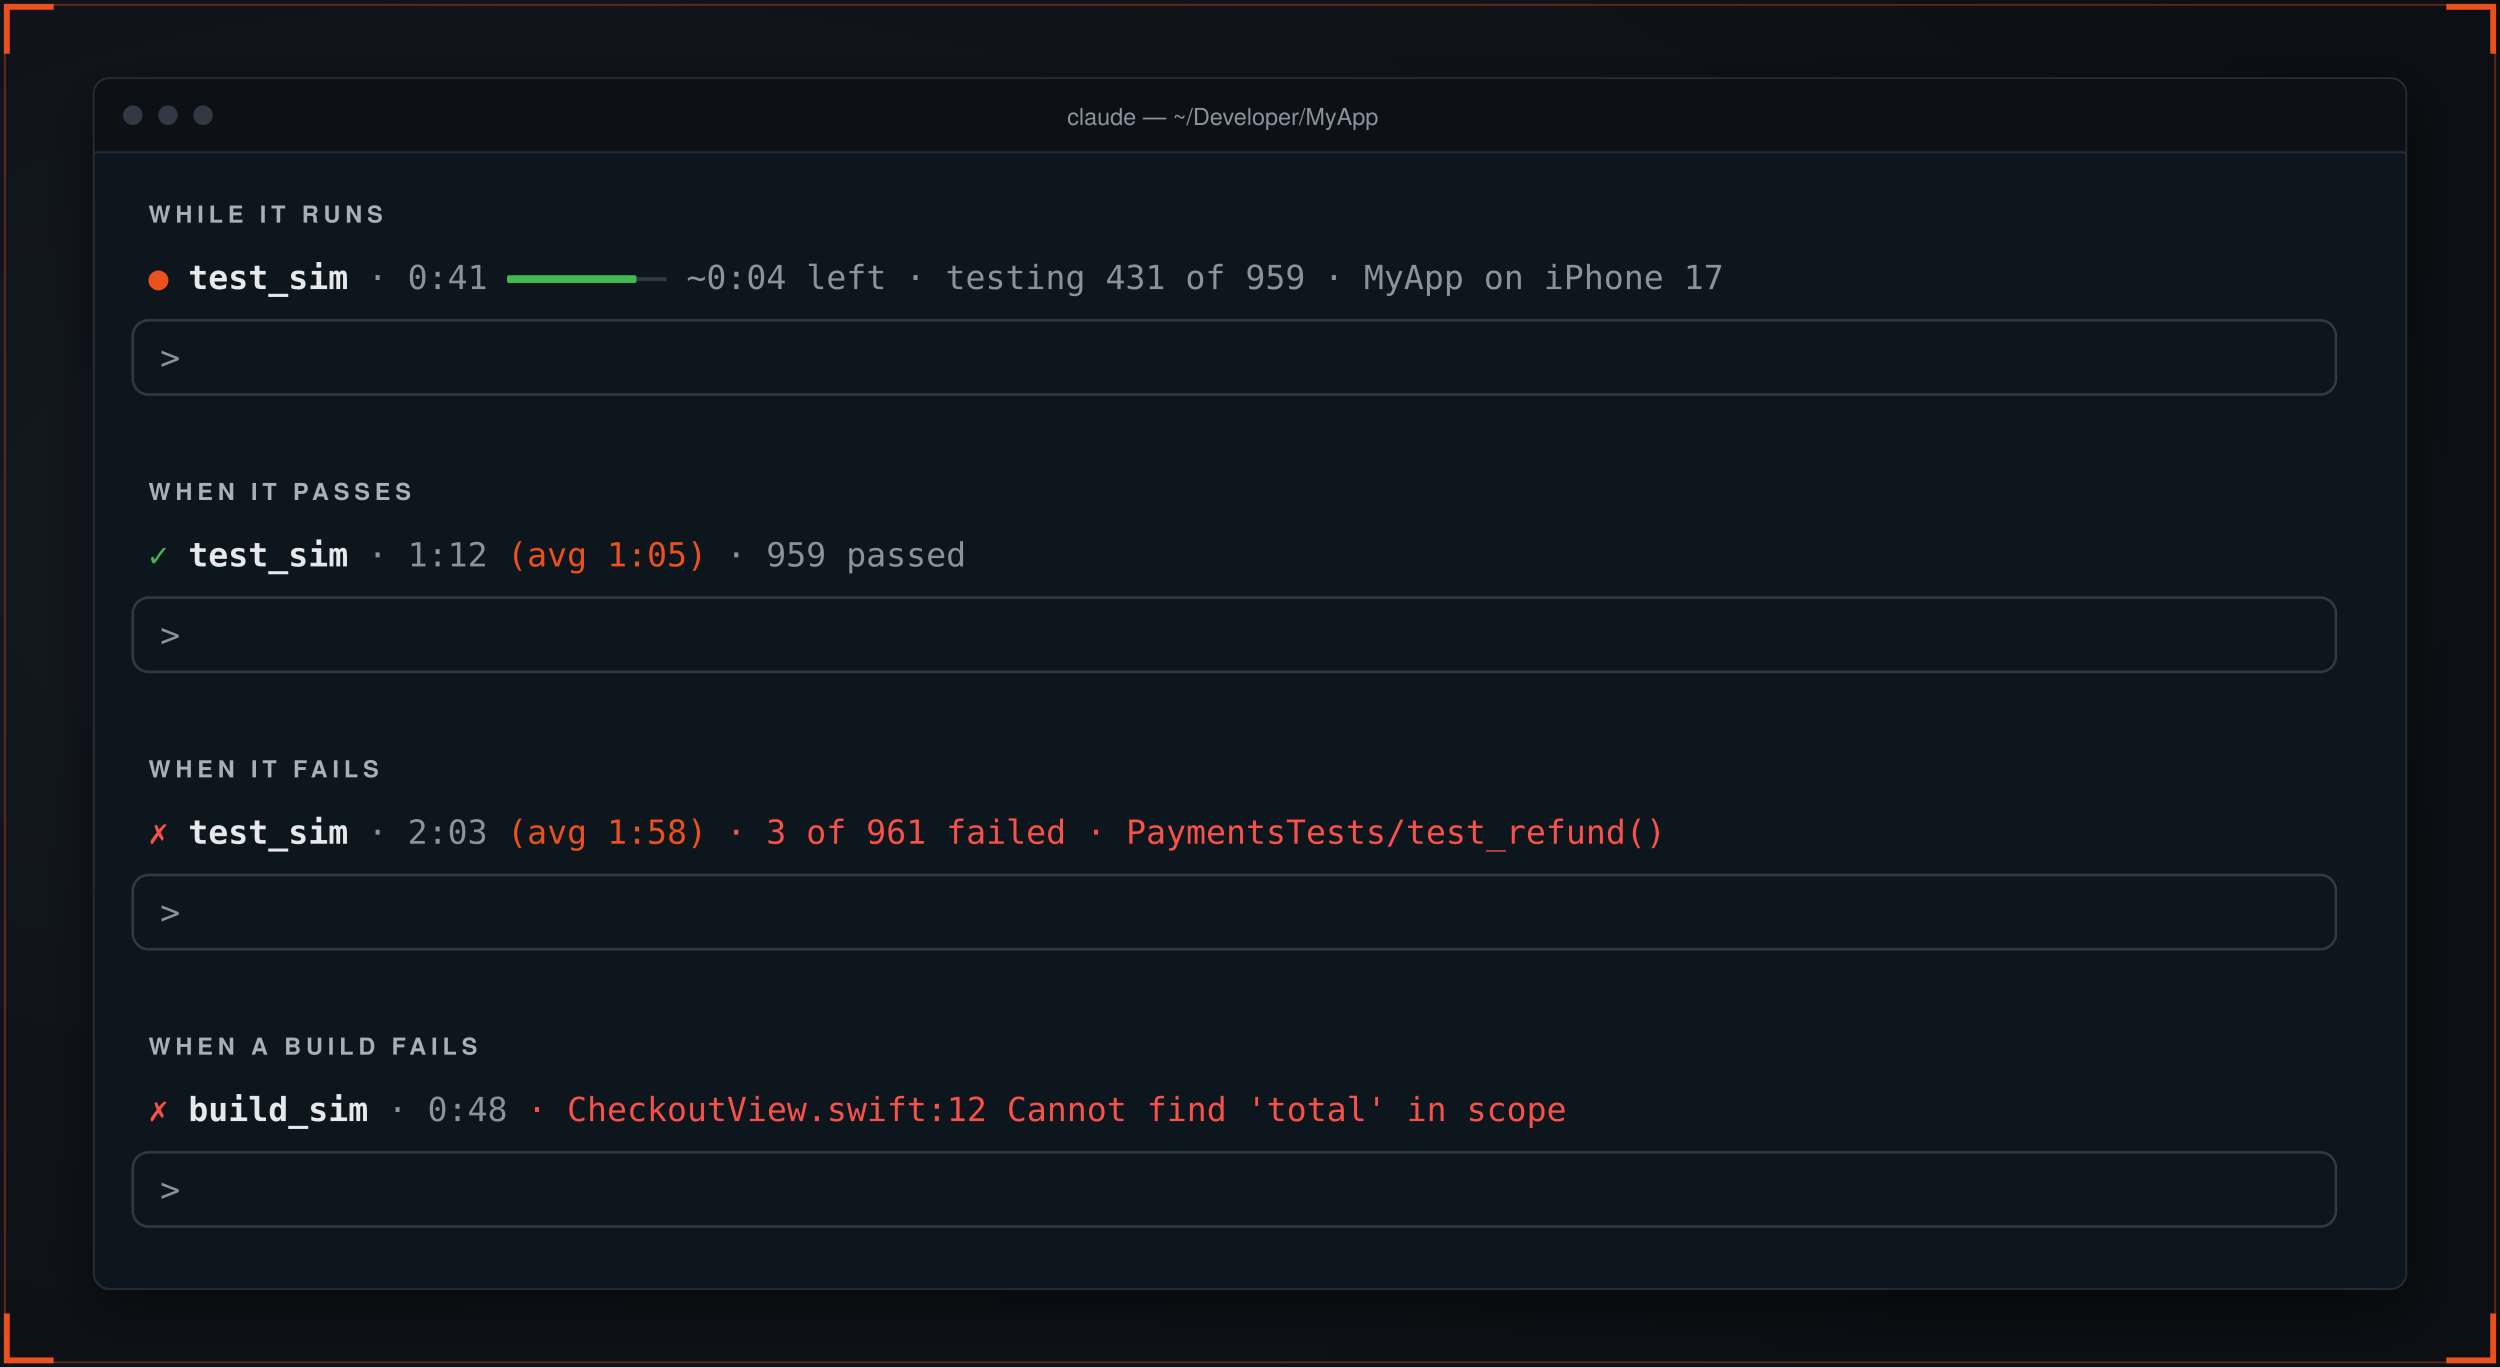
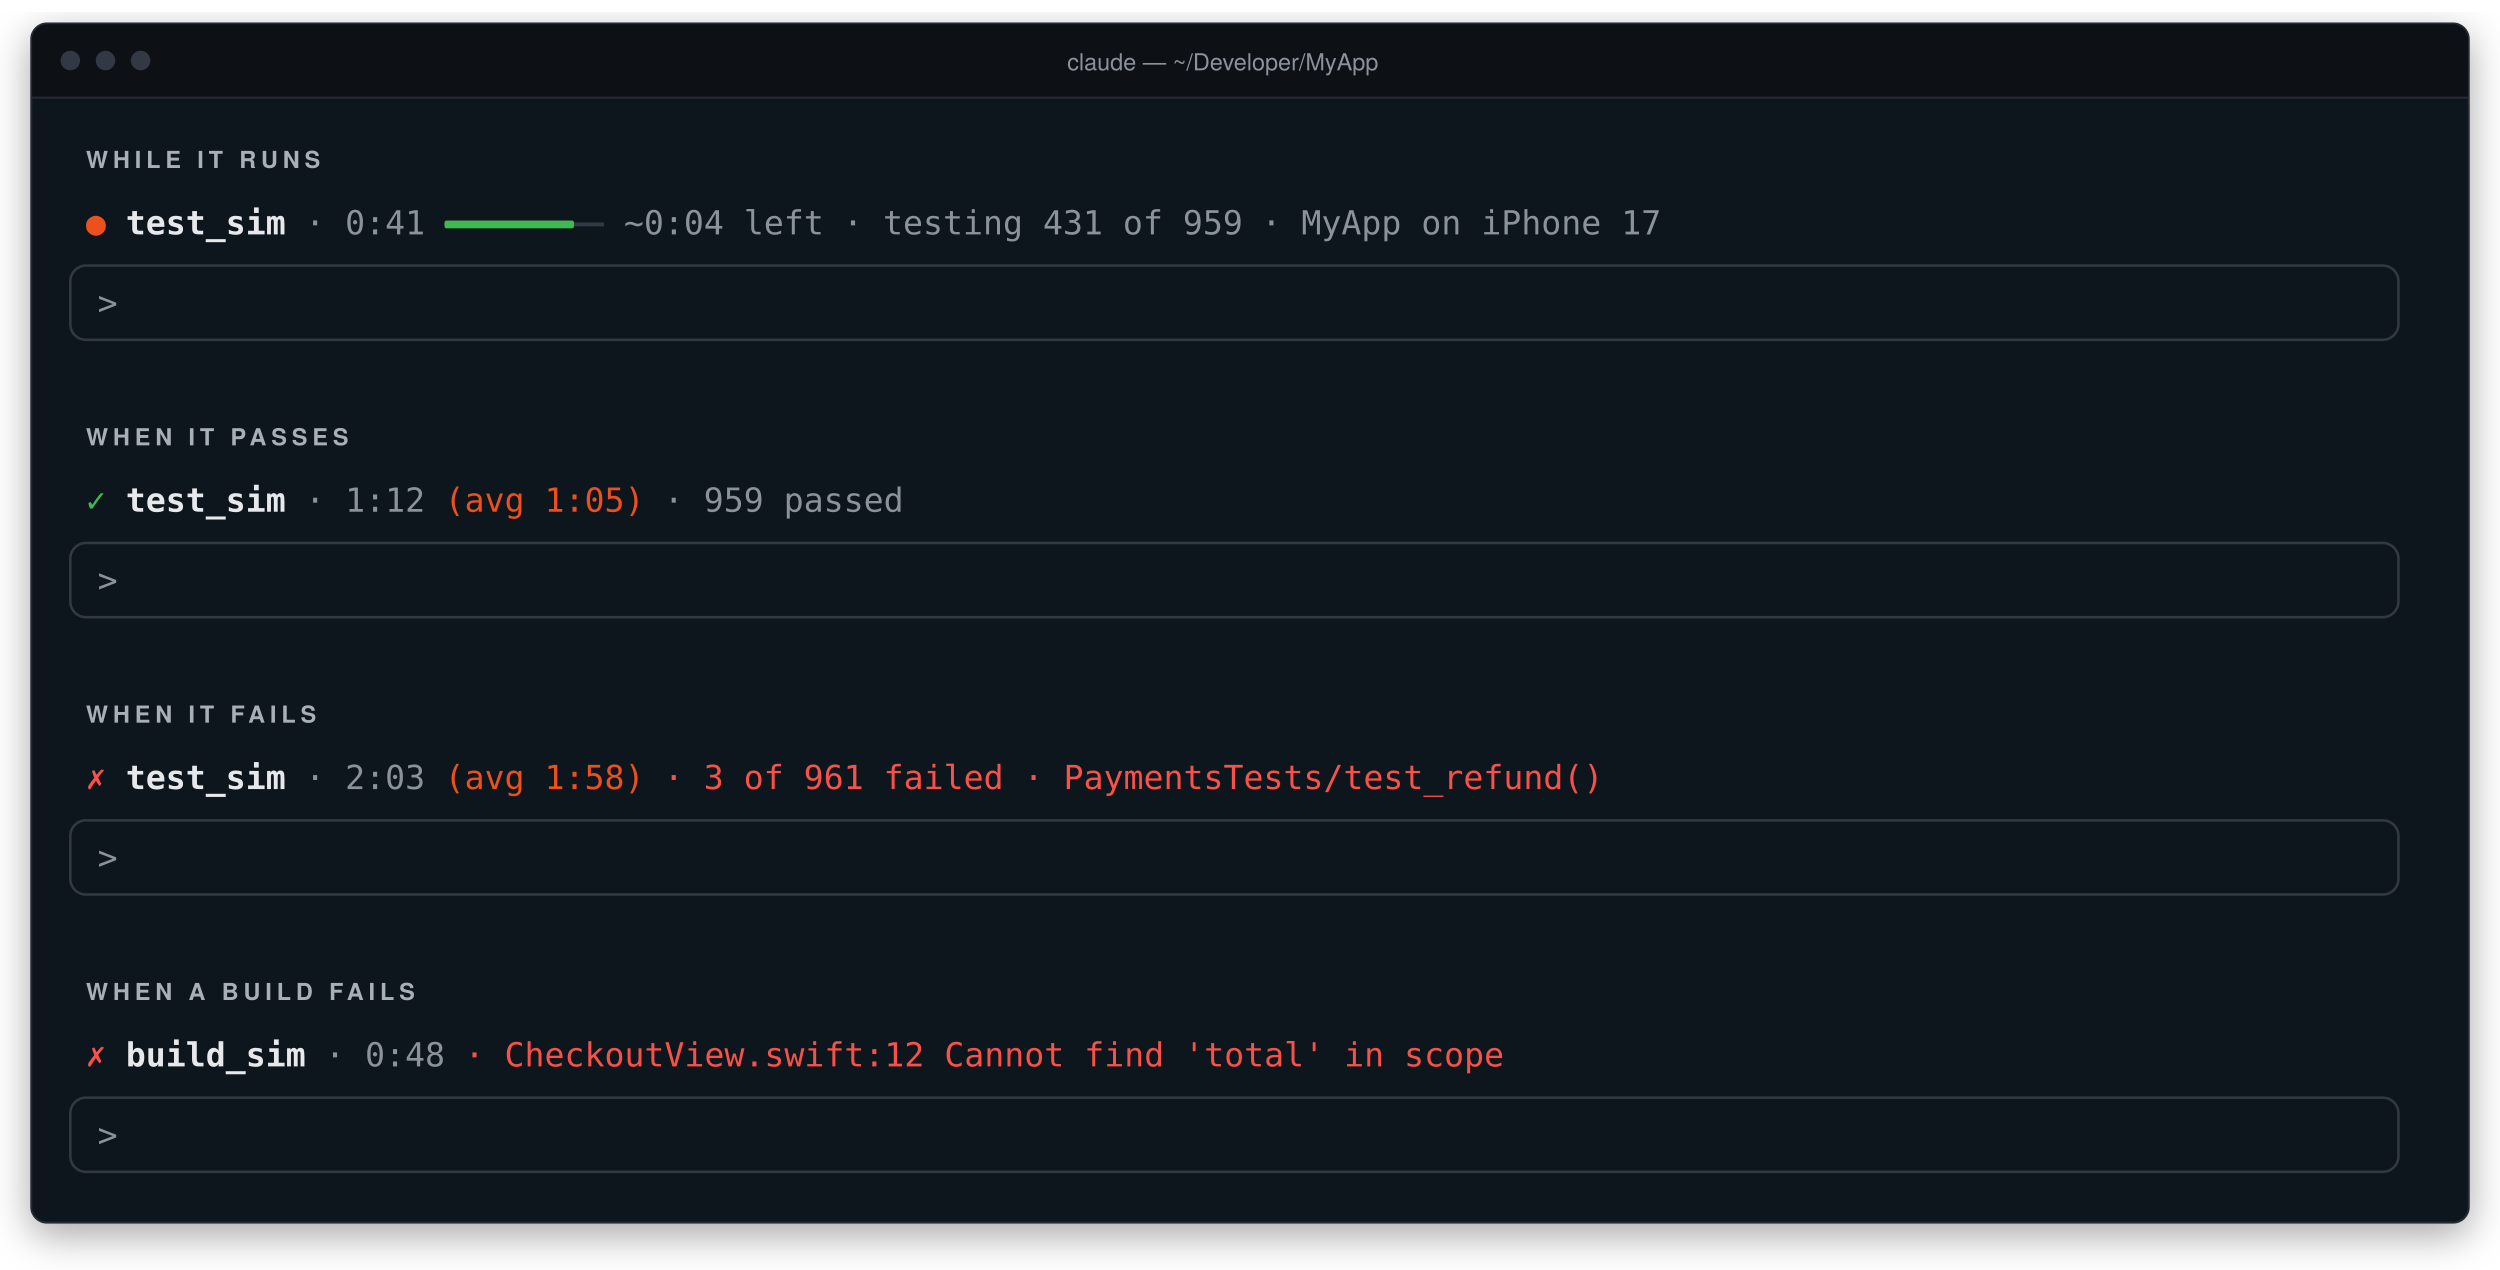
- <svg xmlns="http://www.w3.org/2000/svg" width="1280" height="700" viewBox="0 0 1280 700">
+ <svg xmlns="http://www.w3.org/2000/svg" width="1280" height="650" viewBox="0 0 1280 650">
  <defs>
-     <radialGradient id="glow" cx="0.22" cy="0.4" r="0.8">
-       <stop offset="0" stop-color="#151a22" />
-       <stop offset="1" stop-color="#0c0f13" />
-     </radialGradient>
    <filter id="shadow" x="-10%" y="-10%" width="120%" height="130%">
-       <feGaussianBlur in="SourceAlpha" stdDeviation="14" />
-       <feOffset dy="10" />
+       <feGaussianBlur in="SourceAlpha" stdDeviation="10" />
+       <feOffset dy="6" />
      <feComponentTransfer>
-         <feFuncA type="linear" slope="0.5" />
+         <feFuncA type="linear" slope="0.35" />
      </feComponentTransfer>
      <feMerge>
        <feMergeNode />
        <feMergeNode in="SourceGraphic" />
      </feMerge>
    </filter>
    <marker id="arrow" viewBox="0 0 10 10" refX="9" refY="5" markerWidth="7" markerHeight="7" orient="auto">
      <path d="M0 0 L10 5 L0 10 z" fill="#6e7681" />
    </marker>
  </defs>
-   <rect width="1280" height="700" fill="url(#glow)" />
-   <rect x="2.5" y="2.5" width="1275" height="695" fill="none" stroke="#ec501d" stroke-opacity="0.35" stroke-width="1" />
-   <g fill="none" stroke="#ec501d" stroke-width="3" stroke-linecap="square">
-     <path d="M3.5 26 V3.5 H26" />
-     <path d="M1254 3.5 H1276.5 V26" />
-     <path d="M3.5 674 V696.5 H26" />
-     <path d="M1254 696.5 H1276.5 V674" />
+   <g filter="url(#shadow)">
+     <rect x="16" y="12" width="1248" height="614" rx="8" fill="#11151b" stroke="#262c35" />
  </g>
-   <g filter="url(#shadow)">
-     <rect x="48" y="40" width="1184" height="620" rx="8" fill="#11151b" stroke="#262c35" />
-   </g>
-   <path d="M48.5 78 v-30 a7.5 7.5 0 0 1 7.5 -7.5 h1168 a7.5 7.5 0 0 1 7.5 7.5 v30 z" fill="#0d1015" />
-   <line x1="48" y1="78" x2="1232" y2="78" stroke="#262c35" />
-   <circle cx="68" cy="59" r="5" fill="#323944" />
-   <circle cx="86" cy="59" r="5" fill="#323944" />
-   <circle cx="104" cy="59" r="5" fill="#323944" />
-   <text x="546.4" y="64.0" font-family="Helvetica Neue" font-size="12" fill="#8b929c" xml:space="preserve">claude — ~/Developer/MyApp</text>
-   <text x="76.0" y="114.0" font-family="Helvetica Neue" font-size="12" font-weight="600" letter-spacing="2.5" fill="#a9afb9" xml:space="preserve">WHILE IT RUNS</text>
-   <text x="76.0" y="148.0" font-family="JetBrains Mono, JetBrainsMono Nerd Font Mono, SF Mono, Menlo, monospace" font-size="17" fill="#ec501d" xml:space="preserve">●</text>
-   <text x="86.2" y="148.0" font-family="JetBrains Mono, JetBrainsMono Nerd Font Mono, SF Mono, Menlo, monospace" font-size="17" fill="#e6e8eb" xml:space="preserve"> </text>
-   <text x="96.4" y="148.0" font-family="JetBrains Mono, JetBrainsMono Nerd Font Mono, SF Mono, Menlo, monospace" font-size="17" font-weight="600" fill="#e6e8eb" xml:space="preserve">test_sim</text>
-   <text x="178.0" y="148.0" font-family="JetBrains Mono, JetBrainsMono Nerd Font Mono, SF Mono, Menlo, monospace" font-size="17" fill="#8b929c" xml:space="preserve"> · 0:41</text>
-   <text x="249.4" y="148.0" font-family="JetBrains Mono, JetBrainsMono Nerd Font Mono, SF Mono, Menlo, monospace" font-size="17" fill="#e6e8eb" xml:space="preserve"> </text>
-   <rect x="259.6" y="141.9" width="81.6" height="2" fill="#323944" />
-   <rect x="259.6" y="140.9" width="66.3" height="4" rx="1" fill="#3fb950" />
-   <text x="341.2" y="148.0" font-family="JetBrains Mono, JetBrainsMono Nerd Font Mono, SF Mono, Menlo, monospace" font-size="17" fill="#8b929c" xml:space="preserve"> ~0:04 left</text>
-   <text x="453.4" y="148.0" font-family="JetBrains Mono, JetBrainsMono Nerd Font Mono, SF Mono, Menlo, monospace" font-size="17" fill="#8b929c" xml:space="preserve"> · testing 431 of 959</text>
-   <text x="667.6" y="148.0" font-family="JetBrains Mono, JetBrainsMono Nerd Font Mono, SF Mono, Menlo, monospace" font-size="17" fill="#8b929c" xml:space="preserve"> · MyApp on iPhone 17</text>
-   <rect x="68.0" y="164.0" width="1128.0" height="38" rx="8" fill="none" stroke="#323944" stroke-width="1.3" />
-   <text x="82.0" y="189.0" font-family="JetBrains Mono, JetBrainsMono Nerd Font Mono, SF Mono, Menlo, monospace" font-size="17" fill="#8b929c" xml:space="preserve">&gt;</text>
-   <text x="76.0" y="256.0" font-family="Helvetica Neue" font-size="12" font-weight="600" letter-spacing="2.5" fill="#a9afb9" xml:space="preserve">WHEN IT PASSES</text>
-   <text x="76.0" y="290.0" font-family="JetBrains Mono, JetBrainsMono Nerd Font Mono, SF Mono, Menlo, monospace" font-size="17" fill="#3fb950" xml:space="preserve">✓</text>
-   <text x="86.2" y="290.0" font-family="JetBrains Mono, JetBrainsMono Nerd Font Mono, SF Mono, Menlo, monospace" font-size="17" fill="#e6e8eb" xml:space="preserve"> </text>
-   <text x="96.4" y="290.0" font-family="JetBrains Mono, JetBrainsMono Nerd Font Mono, SF Mono, Menlo, monospace" font-size="17" font-weight="600" fill="#e6e8eb" xml:space="preserve">test_sim</text>
-   <text x="178.0" y="290.0" font-family="JetBrains Mono, JetBrainsMono Nerd Font Mono, SF Mono, Menlo, monospace" font-size="17" fill="#8b929c" xml:space="preserve"> · 1:12</text>
-   <text x="249.4" y="290.0" font-family="JetBrains Mono, JetBrainsMono Nerd Font Mono, SF Mono, Menlo, monospace" font-size="17" fill="#ec501d" xml:space="preserve"> (avg 1:05)</text>
-   <text x="361.6" y="290.0" font-family="JetBrains Mono, JetBrainsMono Nerd Font Mono, SF Mono, Menlo, monospace" font-size="17" fill="#8b929c" xml:space="preserve"> · 959 passed</text>
-   <rect x="68.0" y="306.0" width="1128.0" height="38" rx="8" fill="none" stroke="#323944" stroke-width="1.3" />
-   <text x="82.0" y="331.0" font-family="JetBrains Mono, JetBrainsMono Nerd Font Mono, SF Mono, Menlo, monospace" font-size="17" fill="#8b929c" xml:space="preserve">&gt;</text>
-   <text x="76.0" y="398.0" font-family="Helvetica Neue" font-size="12" font-weight="600" letter-spacing="2.5" fill="#a9afb9" xml:space="preserve">WHEN IT FAILS</text>
-   <text x="76.0" y="432.0" font-family="JetBrains Mono, JetBrainsMono Nerd Font Mono, SF Mono, Menlo, monospace" font-size="17" fill="#f85149" xml:space="preserve">✗</text>
-   <text x="86.2" y="432.0" font-family="JetBrains Mono, JetBrainsMono Nerd Font Mono, SF Mono, Menlo, monospace" font-size="17" fill="#e6e8eb" xml:space="preserve"> </text>
-   <text x="96.4" y="432.0" font-family="JetBrains Mono, JetBrainsMono Nerd Font Mono, SF Mono, Menlo, monospace" font-size="17" font-weight="600" fill="#e6e8eb" xml:space="preserve">test_sim</text>
-   <text x="178.0" y="432.0" font-family="JetBrains Mono, JetBrainsMono Nerd Font Mono, SF Mono, Menlo, monospace" font-size="17" fill="#8b929c" xml:space="preserve"> · 2:03</text>
-   <text x="249.4" y="432.0" font-family="JetBrains Mono, JetBrainsMono Nerd Font Mono, SF Mono, Menlo, monospace" font-size="17" fill="#ec501d" xml:space="preserve"> (avg 1:58)</text>
-   <text x="361.6" y="432.0" font-family="JetBrains Mono, JetBrainsMono Nerd Font Mono, SF Mono, Menlo, monospace" font-size="17" fill="#f85149" xml:space="preserve"> · 3 of 961 failed · PaymentsTests/test_refund()</text>
-   <rect x="68.0" y="448.0" width="1128.0" height="38" rx="8" fill="none" stroke="#323944" stroke-width="1.3" />
-   <text x="82.0" y="473.0" font-family="JetBrains Mono, JetBrainsMono Nerd Font Mono, SF Mono, Menlo, monospace" font-size="17" fill="#8b929c" xml:space="preserve">&gt;</text>
-   <text x="76.0" y="540.0" font-family="Helvetica Neue" font-size="12" font-weight="600" letter-spacing="2.5" fill="#a9afb9" xml:space="preserve">WHEN A BUILD FAILS</text>
-   <text x="76.0" y="574.0" font-family="JetBrains Mono, JetBrainsMono Nerd Font Mono, SF Mono, Menlo, monospace" font-size="17" fill="#f85149" xml:space="preserve">✗</text>
-   <text x="86.2" y="574.0" font-family="JetBrains Mono, JetBrainsMono Nerd Font Mono, SF Mono, Menlo, monospace" font-size="17" fill="#e6e8eb" xml:space="preserve"> </text>
-   <text x="96.4" y="574.0" font-family="JetBrains Mono, JetBrainsMono Nerd Font Mono, SF Mono, Menlo, monospace" font-size="17" font-weight="600" fill="#e6e8eb" xml:space="preserve">build_sim</text>
-   <text x="188.2" y="574.0" font-family="JetBrains Mono, JetBrainsMono Nerd Font Mono, SF Mono, Menlo, monospace" font-size="17" fill="#8b929c" xml:space="preserve"> · 0:48</text>
-   <text x="259.6" y="574.0" font-family="JetBrains Mono, JetBrainsMono Nerd Font Mono, SF Mono, Menlo, monospace" font-size="17" fill="#f85149" xml:space="preserve"> · CheckoutView.swift:12 Cannot find 'total' in scope</text>
-   <rect x="68.0" y="590.0" width="1128.0" height="38" rx="8" fill="none" stroke="#323944" stroke-width="1.3" />
-   <text x="82.0" y="615.0" font-family="JetBrains Mono, JetBrainsMono Nerd Font Mono, SF Mono, Menlo, monospace" font-size="17" fill="#8b929c" xml:space="preserve">&gt;</text>
+   <path d="M16.5 50 v-30 a7.5 7.5 0 0 1 7.5 -7.5 h1232 a7.5 7.5 0 0 1 7.5 7.5 v30 z" fill="#0d1015" />
+   <line x1="16" y1="50" x2="1264" y2="50" stroke="#262c35" />
+   <circle cx="36" cy="31" r="5" fill="#323944" />
+   <circle cx="54" cy="31" r="5" fill="#323944" />
+   <circle cx="72" cy="31" r="5" fill="#323944" />
+   <text x="546.4" y="36.0" font-family="Helvetica Neue" font-size="12" fill="#8b929c" xml:space="preserve">claude — ~/Developer/MyApp</text>
+   <text x="44.0" y="86.0" font-family="Helvetica Neue" font-size="12" font-weight="600" letter-spacing="2.5" fill="#a9afb9" xml:space="preserve">WHILE IT RUNS</text>
+   <text x="44.0" y="120.0" font-family="JetBrains Mono, JetBrainsMono Nerd Font Mono, SF Mono, Menlo, monospace" font-size="17" fill="#ec501d" xml:space="preserve">●</text>
+   <text x="54.2" y="120.0" font-family="JetBrains Mono, JetBrainsMono Nerd Font Mono, SF Mono, Menlo, monospace" font-size="17" fill="#e6e8eb" xml:space="preserve"> </text>
+   <text x="64.4" y="120.0" font-family="JetBrains Mono, JetBrainsMono Nerd Font Mono, SF Mono, Menlo, monospace" font-size="17" font-weight="600" fill="#e6e8eb" xml:space="preserve">test_sim</text>
+   <text x="146.0" y="120.0" font-family="JetBrains Mono, JetBrainsMono Nerd Font Mono, SF Mono, Menlo, monospace" font-size="17" fill="#8b929c" xml:space="preserve"> · 0:41</text>
+   <text x="217.4" y="120.0" font-family="JetBrains Mono, JetBrainsMono Nerd Font Mono, SF Mono, Menlo, monospace" font-size="17" fill="#e6e8eb" xml:space="preserve"> </text>
+   <rect x="227.6" y="113.9" width="81.6" height="2" fill="#323944" />
+   <rect x="227.6" y="112.9" width="66.3" height="4" rx="1" fill="#3fb950" />
+   <text x="309.2" y="120.0" font-family="JetBrains Mono, JetBrainsMono Nerd Font Mono, SF Mono, Menlo, monospace" font-size="17" fill="#8b929c" xml:space="preserve"> ~0:04 left</text>
+   <text x="421.4" y="120.0" font-family="JetBrains Mono, JetBrainsMono Nerd Font Mono, SF Mono, Menlo, monospace" font-size="17" fill="#8b929c" xml:space="preserve"> · testing 431 of 959</text>
+   <text x="635.6" y="120.0" font-family="JetBrains Mono, JetBrainsMono Nerd Font Mono, SF Mono, Menlo, monospace" font-size="17" fill="#8b929c" xml:space="preserve"> · MyApp on iPhone 17</text>
+   <rect x="36.0" y="136.0" width="1192.0" height="38" rx="8" fill="none" stroke="#323944" stroke-width="1.3" />
+   <text x="50.0" y="161.0" font-family="JetBrains Mono, JetBrainsMono Nerd Font Mono, SF Mono, Menlo, monospace" font-size="17" fill="#8b929c" xml:space="preserve">&gt;</text>
+   <text x="44.0" y="228.0" font-family="Helvetica Neue" font-size="12" font-weight="600" letter-spacing="2.5" fill="#a9afb9" xml:space="preserve">WHEN IT PASSES</text>
+   <text x="44.0" y="262.0" font-family="JetBrains Mono, JetBrainsMono Nerd Font Mono, SF Mono, Menlo, monospace" font-size="17" fill="#3fb950" xml:space="preserve">✓</text>
+   <text x="54.2" y="262.0" font-family="JetBrains Mono, JetBrainsMono Nerd Font Mono, SF Mono, Menlo, monospace" font-size="17" fill="#e6e8eb" xml:space="preserve"> </text>
+   <text x="64.4" y="262.0" font-family="JetBrains Mono, JetBrainsMono Nerd Font Mono, SF Mono, Menlo, monospace" font-size="17" font-weight="600" fill="#e6e8eb" xml:space="preserve">test_sim</text>
+   <text x="146.0" y="262.0" font-family="JetBrains Mono, JetBrainsMono Nerd Font Mono, SF Mono, Menlo, monospace" font-size="17" fill="#8b929c" xml:space="preserve"> · 1:12</text>
+   <text x="217.4" y="262.0" font-family="JetBrains Mono, JetBrainsMono Nerd Font Mono, SF Mono, Menlo, monospace" font-size="17" fill="#ec501d" xml:space="preserve"> (avg 1:05)</text>
+   <text x="329.6" y="262.0" font-family="JetBrains Mono, JetBrainsMono Nerd Font Mono, SF Mono, Menlo, monospace" font-size="17" fill="#8b929c" xml:space="preserve"> · 959 passed</text>
+   <rect x="36.0" y="278.0" width="1192.0" height="38" rx="8" fill="none" stroke="#323944" stroke-width="1.3" />
+   <text x="50.0" y="303.0" font-family="JetBrains Mono, JetBrainsMono Nerd Font Mono, SF Mono, Menlo, monospace" font-size="17" fill="#8b929c" xml:space="preserve">&gt;</text>
+   <text x="44.0" y="370.0" font-family="Helvetica Neue" font-size="12" font-weight="600" letter-spacing="2.5" fill="#a9afb9" xml:space="preserve">WHEN IT FAILS</text>
+   <text x="44.0" y="404.0" font-family="JetBrains Mono, JetBrainsMono Nerd Font Mono, SF Mono, Menlo, monospace" font-size="17" fill="#f85149" xml:space="preserve">✗</text>
+   <text x="54.2" y="404.0" font-family="JetBrains Mono, JetBrainsMono Nerd Font Mono, SF Mono, Menlo, monospace" font-size="17" fill="#e6e8eb" xml:space="preserve"> </text>
+   <text x="64.4" y="404.0" font-family="JetBrains Mono, JetBrainsMono Nerd Font Mono, SF Mono, Menlo, monospace" font-size="17" font-weight="600" fill="#e6e8eb" xml:space="preserve">test_sim</text>
+   <text x="146.0" y="404.0" font-family="JetBrains Mono, JetBrainsMono Nerd Font Mono, SF Mono, Menlo, monospace" font-size="17" fill="#8b929c" xml:space="preserve"> · 2:03</text>
+   <text x="217.4" y="404.0" font-family="JetBrains Mono, JetBrainsMono Nerd Font Mono, SF Mono, Menlo, monospace" font-size="17" fill="#ec501d" xml:space="preserve"> (avg 1:58)</text>
+   <text x="329.6" y="404.0" font-family="JetBrains Mono, JetBrainsMono Nerd Font Mono, SF Mono, Menlo, monospace" font-size="17" fill="#f85149" xml:space="preserve"> · 3 of 961 failed · PaymentsTests/test_refund()</text>
+   <rect x="36.0" y="420.0" width="1192.0" height="38" rx="8" fill="none" stroke="#323944" stroke-width="1.3" />
+   <text x="50.0" y="445.0" font-family="JetBrains Mono, JetBrainsMono Nerd Font Mono, SF Mono, Menlo, monospace" font-size="17" fill="#8b929c" xml:space="preserve">&gt;</text>
+   <text x="44.0" y="512.0" font-family="Helvetica Neue" font-size="12" font-weight="600" letter-spacing="2.5" fill="#a9afb9" xml:space="preserve">WHEN A BUILD FAILS</text>
+   <text x="44.0" y="546.0" font-family="JetBrains Mono, JetBrainsMono Nerd Font Mono, SF Mono, Menlo, monospace" font-size="17" fill="#f85149" xml:space="preserve">✗</text>
+   <text x="54.2" y="546.0" font-family="JetBrains Mono, JetBrainsMono Nerd Font Mono, SF Mono, Menlo, monospace" font-size="17" fill="#e6e8eb" xml:space="preserve"> </text>
+   <text x="64.4" y="546.0" font-family="JetBrains Mono, JetBrainsMono Nerd Font Mono, SF Mono, Menlo, monospace" font-size="17" font-weight="600" fill="#e6e8eb" xml:space="preserve">build_sim</text>
+   <text x="156.2" y="546.0" font-family="JetBrains Mono, JetBrainsMono Nerd Font Mono, SF Mono, Menlo, monospace" font-size="17" fill="#8b929c" xml:space="preserve"> · 0:48</text>
+   <text x="227.6" y="546.0" font-family="JetBrains Mono, JetBrainsMono Nerd Font Mono, SF Mono, Menlo, monospace" font-size="17" fill="#f85149" xml:space="preserve"> · CheckoutView.swift:12 Cannot find 'total' in scope</text>
+   <rect x="36.0" y="562.0" width="1192.0" height="38" rx="8" fill="none" stroke="#323944" stroke-width="1.3" />
+   <text x="50.0" y="587.0" font-family="JetBrains Mono, JetBrainsMono Nerd Font Mono, SF Mono, Menlo, monospace" font-size="17" fill="#8b929c" xml:space="preserve">&gt;</text>
</svg>
